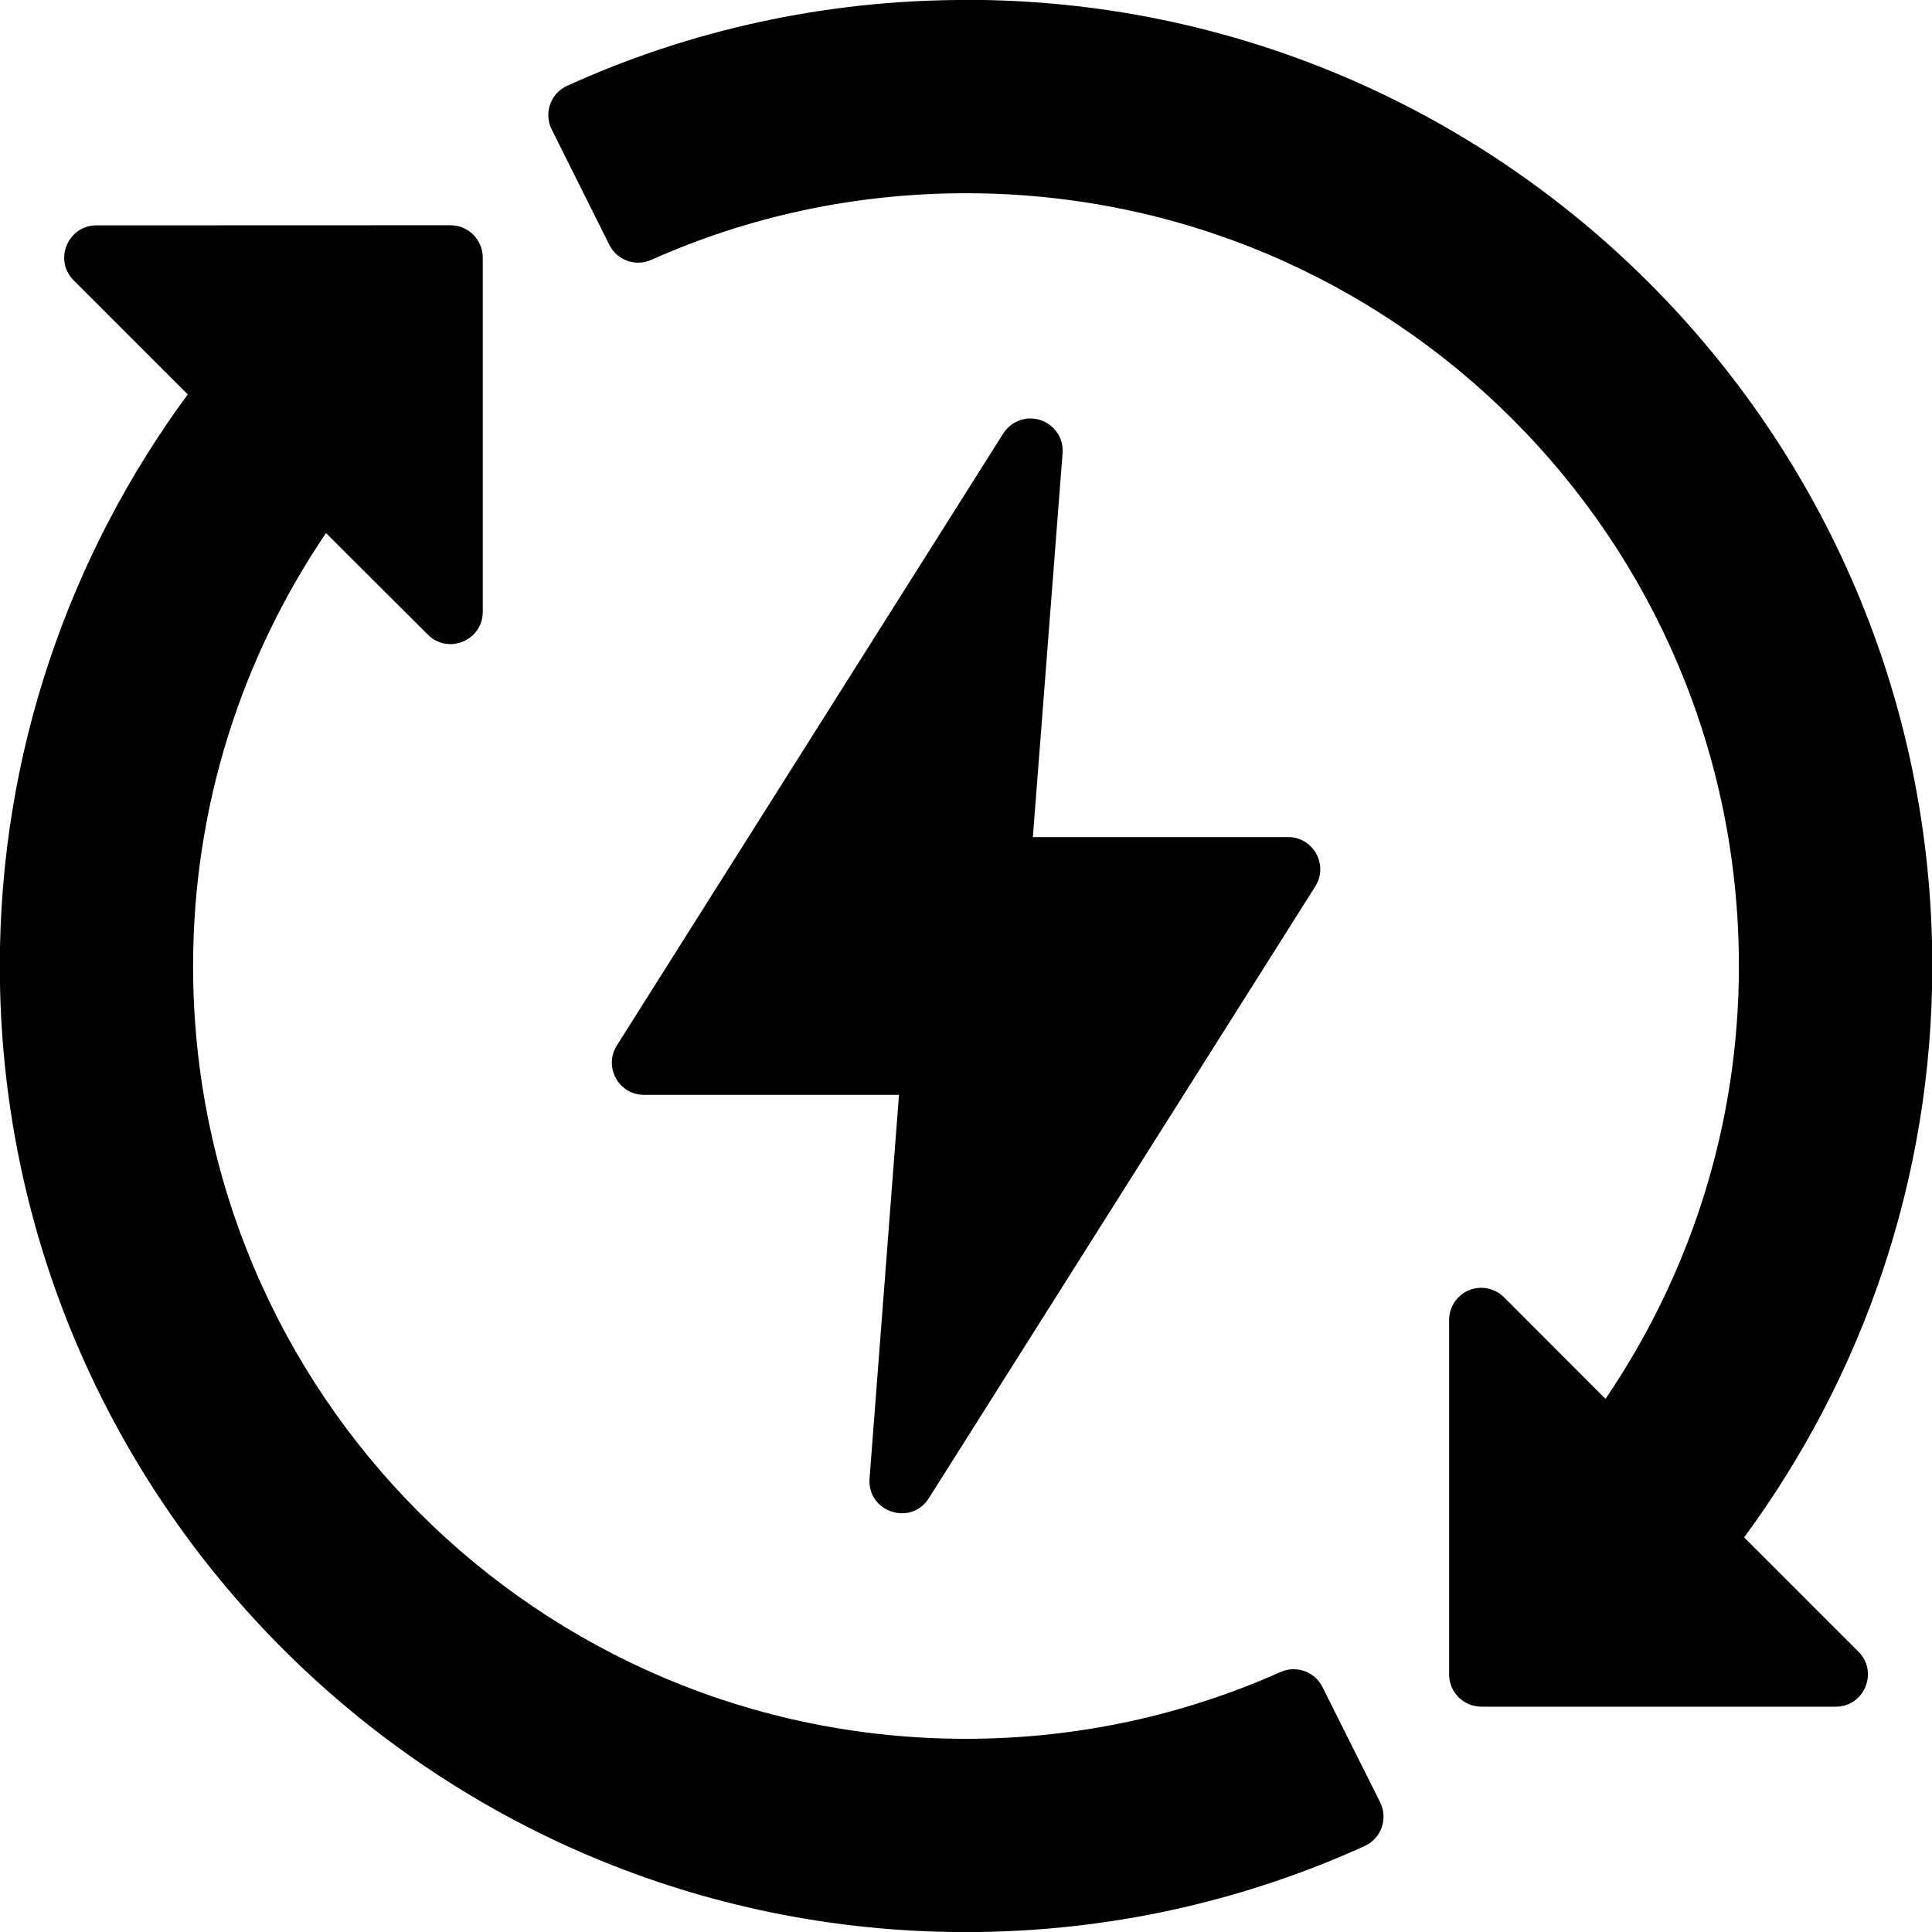
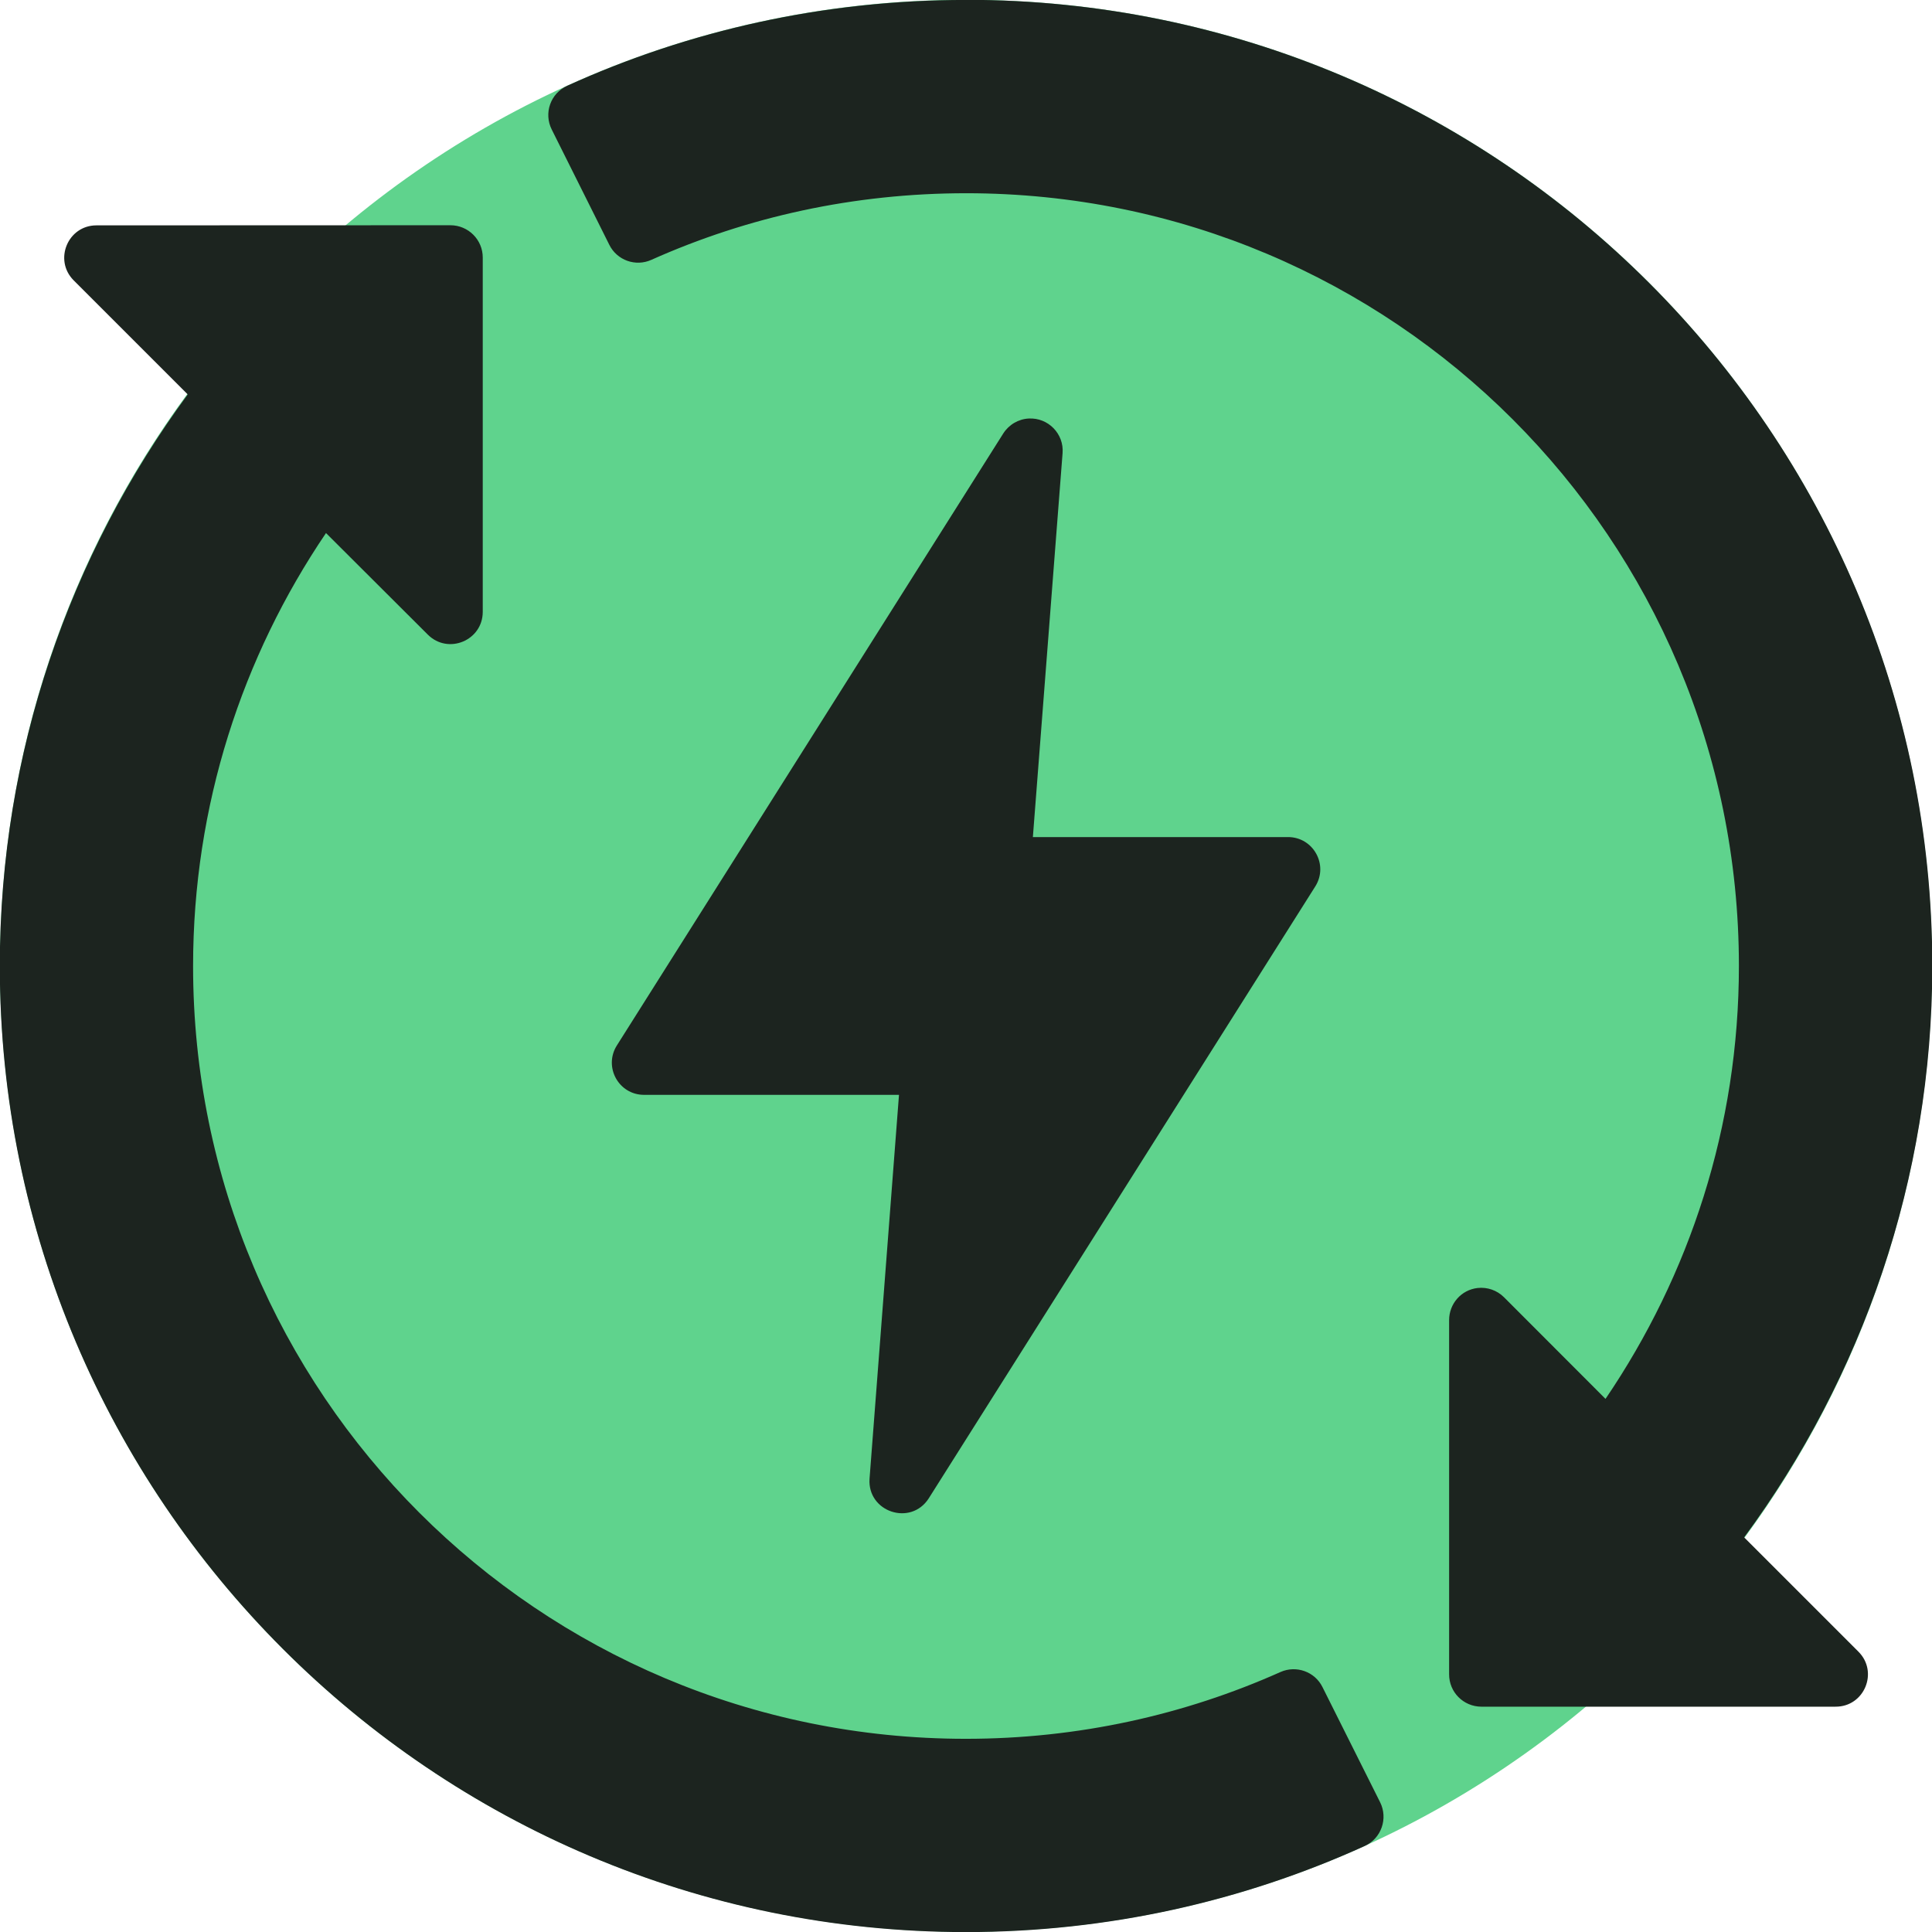
<svg xmlns="http://www.w3.org/2000/svg" width="4.2mm" height="4.2mm" viewBox="0 0 4.2 4.2" version="1.1" id="svg8">
  <defs id="defs2" />
  <g id="layer1" transform="translate(-124.9781,-183.3304)">
-     <g transform="matrix(0.2645833,0,0,0.2645833,124.838,109.0893)" id="g4">
-       <path style="color:#000000;font-style:normal;font-variant:normal;font-weight:normal;font-stretch:normal;font-size:medium;line-height:normal;font-family:sans-serif;font-variant-ligatures:normal;font-variant-position:normal;font-variant-caps:normal;font-variant-numeric:normal;font-variant-alternates:normal;font-feature-settings:normal;text-indent:0;text-align:start;text-decoration:none;text-decoration-line:none;text-decoration-style:solid;text-decoration-color:#000000;letter-spacing:normal;word-spacing:normal;text-transform:none;writing-mode:lr-tb;direction:ltr;text-orientation:mixed;dominant-baseline:auto;baseline-shift:baseline;text-anchor:start;white-space:normal;shape-padding:0;clip-rule:nonzero;display:inline;overflow:visible;visibility:visible;opacity:1;isolation:auto;mix-blend-mode:normal;color-interpolation:sRGB;color-interpolation-filters:linearRGB;solid-color:#000000;solid-opacity:1;vector-effect:none;fill:#000000;fill-opacity:1;fill-rule:nonzero;stroke:none;stroke-width:0.529;stroke-linecap:round;stroke-linejoin:round;stroke-miterlimit:4;stroke-dasharray:none;stroke-dashoffset:0;stroke-opacity:1;color-rendering:auto;image-rendering:auto;shape-rendering:auto;text-rendering:auto;enable-background:accumulate" d="m 8.467,280.596 c -1.168,0 -2.278,0.251 -3.277,0.705 -0.137,0.062 -0.195,0.225 -0.127,0.36 l 0.473,0.947 c 0.063,0.127 0.216,0.182 0.346,0.123 0.79,-0.353 1.664,-0.547 2.586,-0.547 3.51,0 6.349,2.839 6.349,6.349 0,1.32 -0.406,2.541 -1.096,3.557 l -0.834,-0.835 c -0.057,-0.057 -0.137,-0.085 -0.217,-0.076 -0.134,0.015 -0.234,0.129 -0.234,0.264 v 2.91 c -5.29e-4,0.146 0.117,0.265 0.264,0.266 h 2.91 c 0.238,0.002 0.357,-0.286 0.188,-0.453 l -0.938,-0.938 c 0.968,-1.315 1.546,-2.938 1.546,-4.695 0,-4.381 -3.557,-7.938 -7.938,-7.938 z m -7.145,1.852 c -0.235,9e-5 -0.353,0.284 -0.188,0.451 l 0.938,0.938 c -0.968,1.316 -1.544,2.939 -1.544,4.696 0,4.381 3.557,7.938 7.937,7.938 1.168,0 2.278,-0.253 3.277,-0.707 0.137,-0.062 0.194,-0.226 0.127,-0.36 l -0.474,-0.947 c -0.063,-0.126 -0.215,-0.18 -0.344,-0.123 -0.79,0.353 -1.664,0.549 -2.586,0.549 -3.51,-10e-6 -6.349,-2.839 -6.349,-6.349 0,-1.32 0.404,-2.542 1.092,-3.558 l 0.837,0.835 c 0.167,0.166 0.451,0.048 0.451,-0.188 v -2.91 c 5.292e-4,-0.147 -0.119,-0.266 -0.266,-0.266 z m 7.661,1.587 c -0.086,0.004 -0.165,0.051 -0.211,0.124 L 5.598,289.186 c -0.111,0.176 0.014,0.405 0.222,0.406 h 2.096 l -0.242,3.154 c -0.019,0.273 0.338,0.392 0.486,0.162 l 3.176,-5.028 c 0.112,-0.177 -0.016,-0.407 -0.225,-0.406 H 9.016 l 0.244,-3.154 c 0.013,-0.159 -0.118,-0.293 -0.277,-0.285 z" id="path2" />
+     <circle style="fill:#5fd38d;stroke:none;stroke-width:0.939" id="path11" cx="127.078" cy="185.43" r="2.1" />
+     <g transform="matrix(0.2645833,0,0,0.2645833,124.838,109.0893)" id="g4" style="fill:#1c241f">
+       <path style="color:#000000;font-style:normal;font-variant:normal;font-weight:normal;font-stretch:normal;font-size:medium;line-height:normal;font-family:sans-serif;font-variant-ligatures:normal;font-variant-position:normal;font-variant-caps:normal;font-variant-numeric:normal;font-variant-alternates:normal;font-feature-settings:normal;text-indent:0;text-align:start;text-decoration:none;text-decoration-line:none;text-decoration-style:solid;text-decoration-color:#000000;letter-spacing:normal;word-spacing:normal;text-transform:none;writing-mode:lr-tb;direction:ltr;text-orientation:mixed;dominant-baseline:auto;baseline-shift:baseline;text-anchor:start;white-space:normal;shape-padding:0;clip-rule:nonzero;display:inline;overflow:visible;visibility:visible;opacity:1;isolation:auto;mix-blend-mode:normal;color-interpolation:sRGB;color-interpolation-filters:linearRGB;solid-color:#000000;solid-opacity:1;vector-effect:none;fill:#1c241f;fill-opacity:1;fill-rule:nonzero;stroke:none;stroke-width:0.529;stroke-linecap:round;stroke-linejoin:round;stroke-miterlimit:4;stroke-dasharray:none;stroke-dashoffset:0;stroke-opacity:1;color-rendering:auto;image-rendering:auto;shape-rendering:auto;text-rendering:auto;enable-background:accumulate" d="m 8.467,280.596 c -1.168,0 -2.278,0.251 -3.277,0.705 -0.137,0.062 -0.195,0.225 -0.127,0.36 l 0.473,0.947 c 0.063,0.127 0.216,0.182 0.346,0.123 0.79,-0.353 1.664,-0.547 2.586,-0.547 3.51,0 6.349,2.839 6.349,6.349 0,1.32 -0.406,2.541 -1.096,3.557 l -0.834,-0.835 c -0.057,-0.057 -0.137,-0.085 -0.217,-0.076 -0.134,0.015 -0.234,0.129 -0.234,0.264 v 2.91 c -5.29e-4,0.146 0.117,0.265 0.264,0.266 h 2.91 c 0.238,0.002 0.357,-0.286 0.188,-0.453 l -0.938,-0.938 c 0.968,-1.315 1.546,-2.938 1.546,-4.695 0,-4.381 -3.557,-7.938 -7.938,-7.938 z m -7.145,1.852 c -0.235,9e-5 -0.353,0.284 -0.188,0.451 l 0.938,0.938 c -0.968,1.316 -1.544,2.939 -1.544,4.696 0,4.381 3.557,7.938 7.937,7.938 1.168,0 2.278,-0.253 3.277,-0.707 0.137,-0.062 0.194,-0.226 0.127,-0.36 l -0.474,-0.947 c -0.063,-0.126 -0.215,-0.18 -0.344,-0.123 -0.79,0.353 -1.664,0.549 -2.586,0.549 -3.51,-10e-6 -6.349,-2.839 -6.349,-6.349 0,-1.32 0.404,-2.542 1.092,-3.558 l 0.837,0.835 c 0.167,0.166 0.451,0.048 0.451,-0.188 v -2.91 c 5.292e-4,-0.147 -0.119,-0.266 -0.266,-0.266 z m 7.661,1.587 c -0.086,0.004 -0.165,0.051 -0.211,0.124 L 5.598,289.186 c -0.111,0.176 0.014,0.405 0.222,0.406 h 2.096 l -0.242,3.154 c -0.019,0.273 0.338,0.392 0.486,0.162 l 3.176,-5.028 c 0.112,-0.177 -0.016,-0.407 -0.225,-0.406 H 9.016 l 0.244,-3.154 c 0.013,-0.159 -0.118,-0.293 -0.277,-0.285 z" id="path2" />
    </g>
  </g>
</svg>
